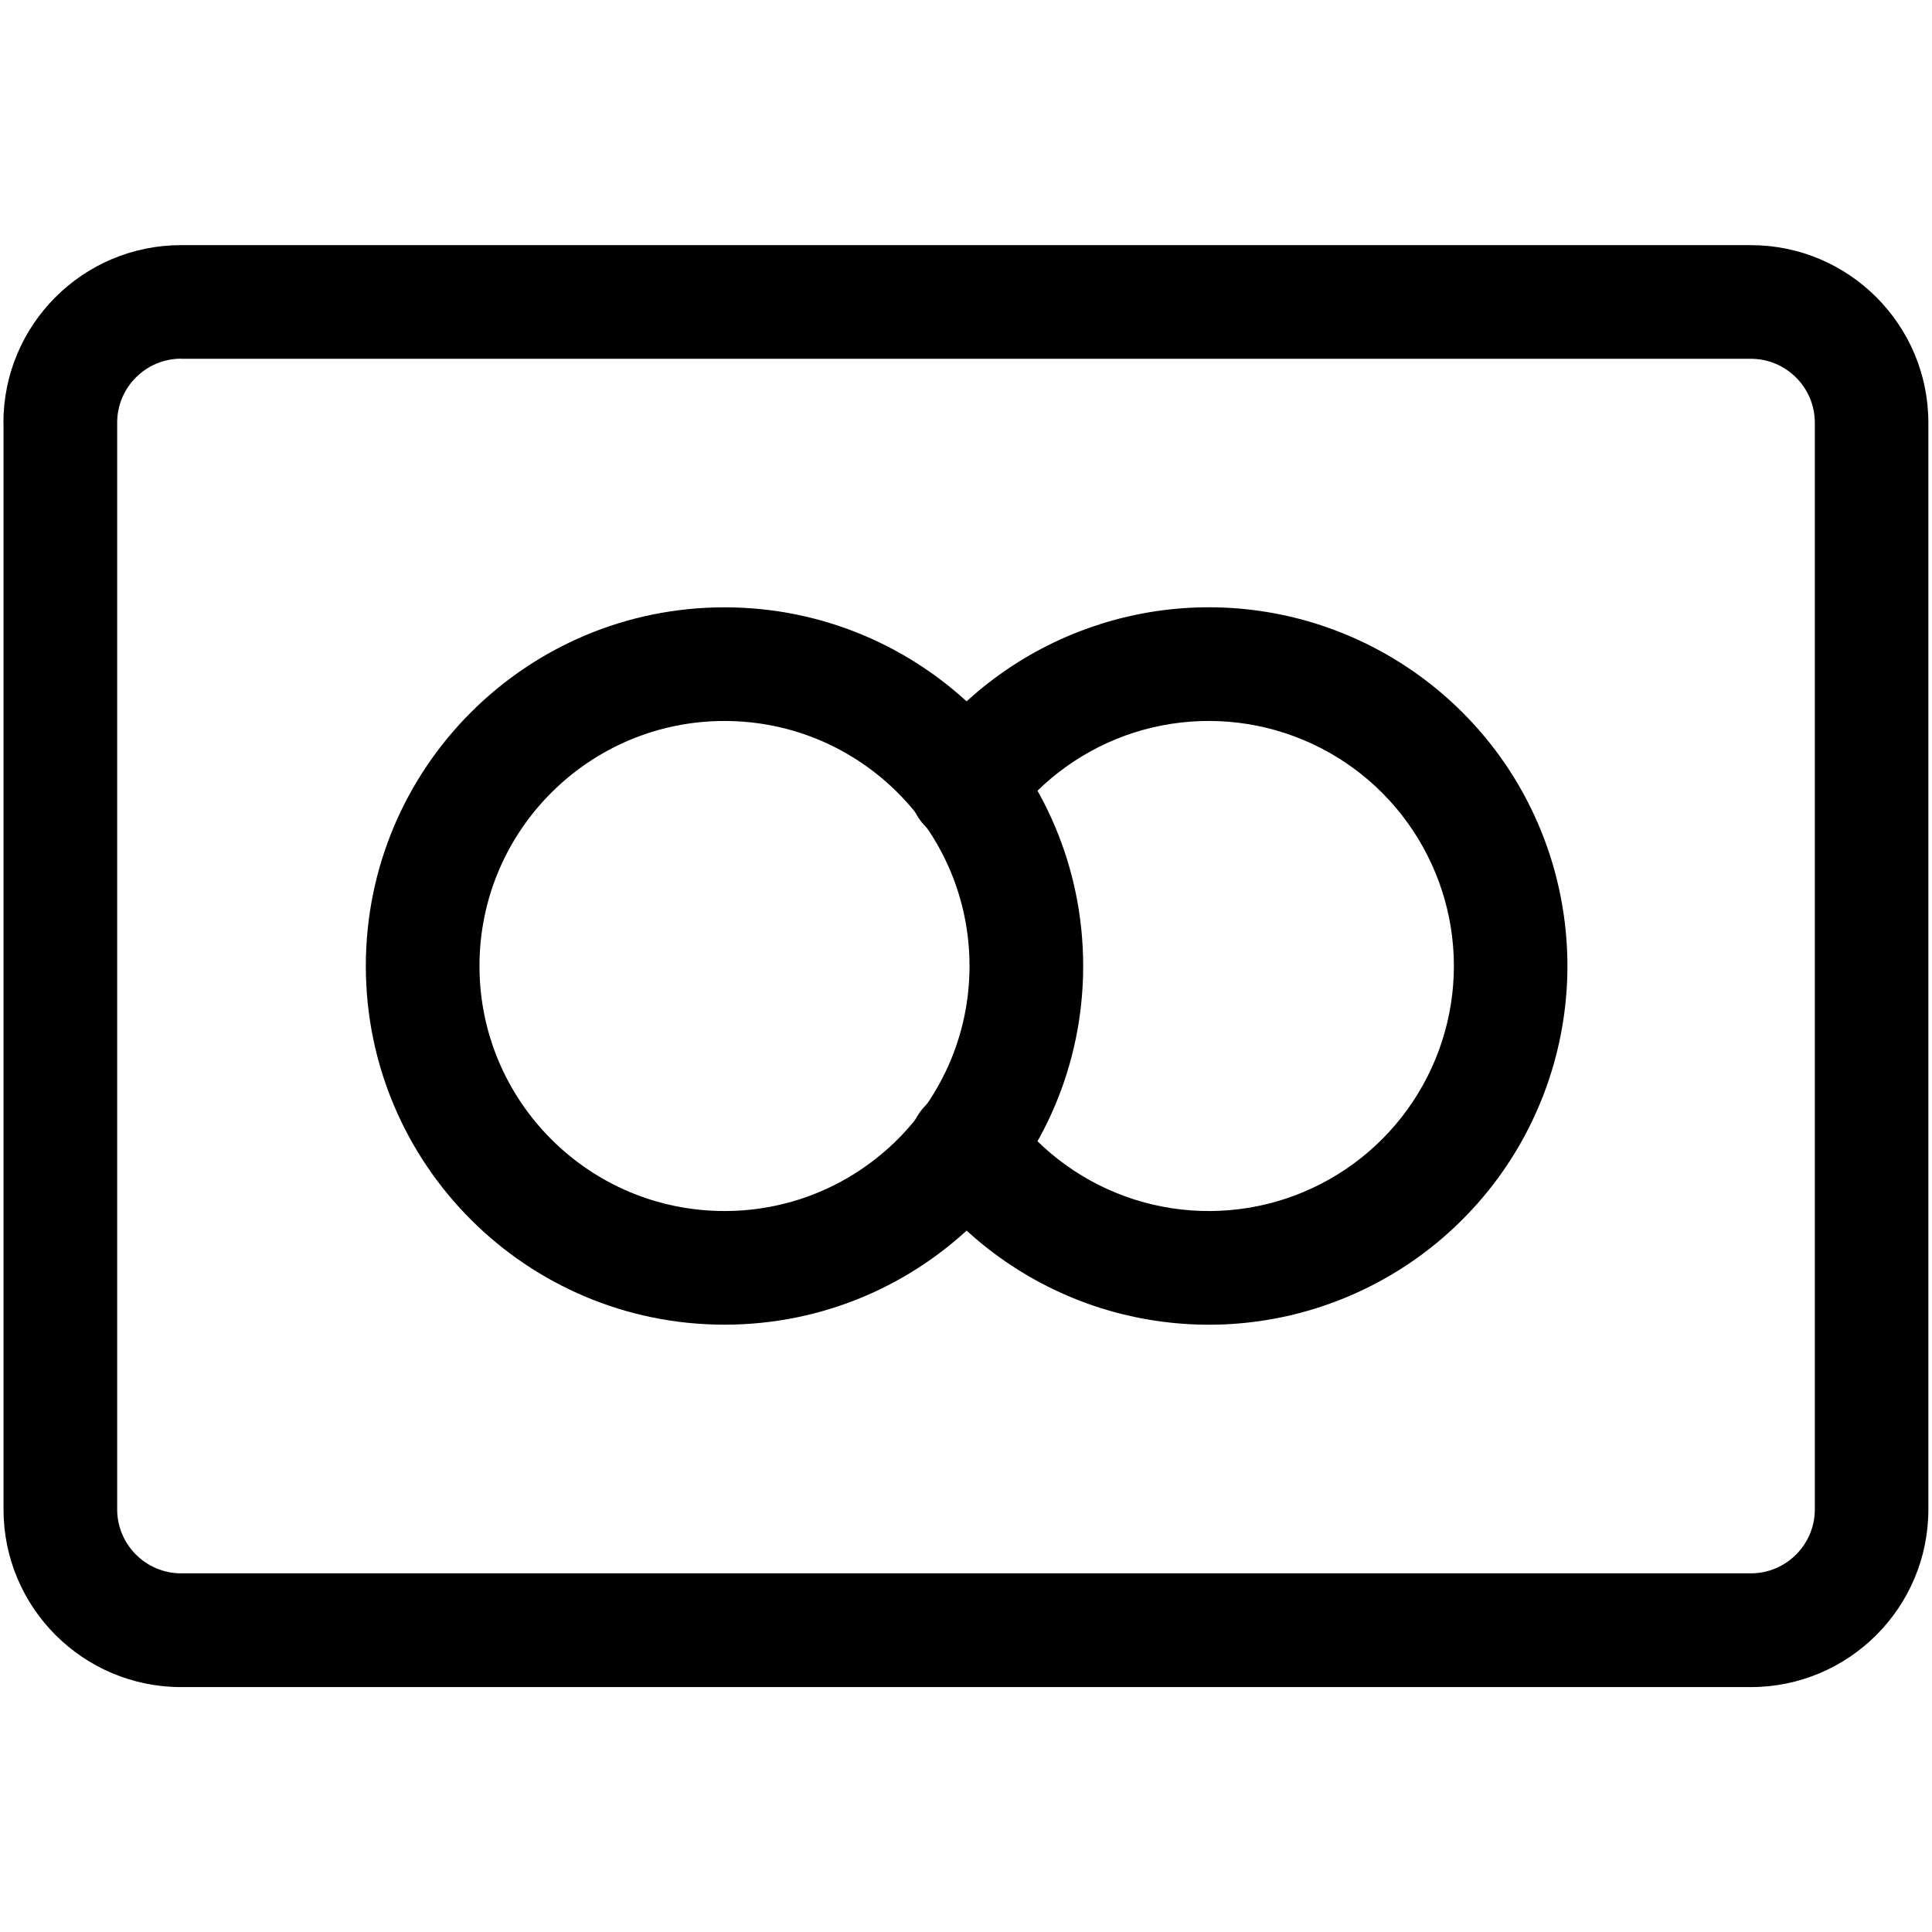
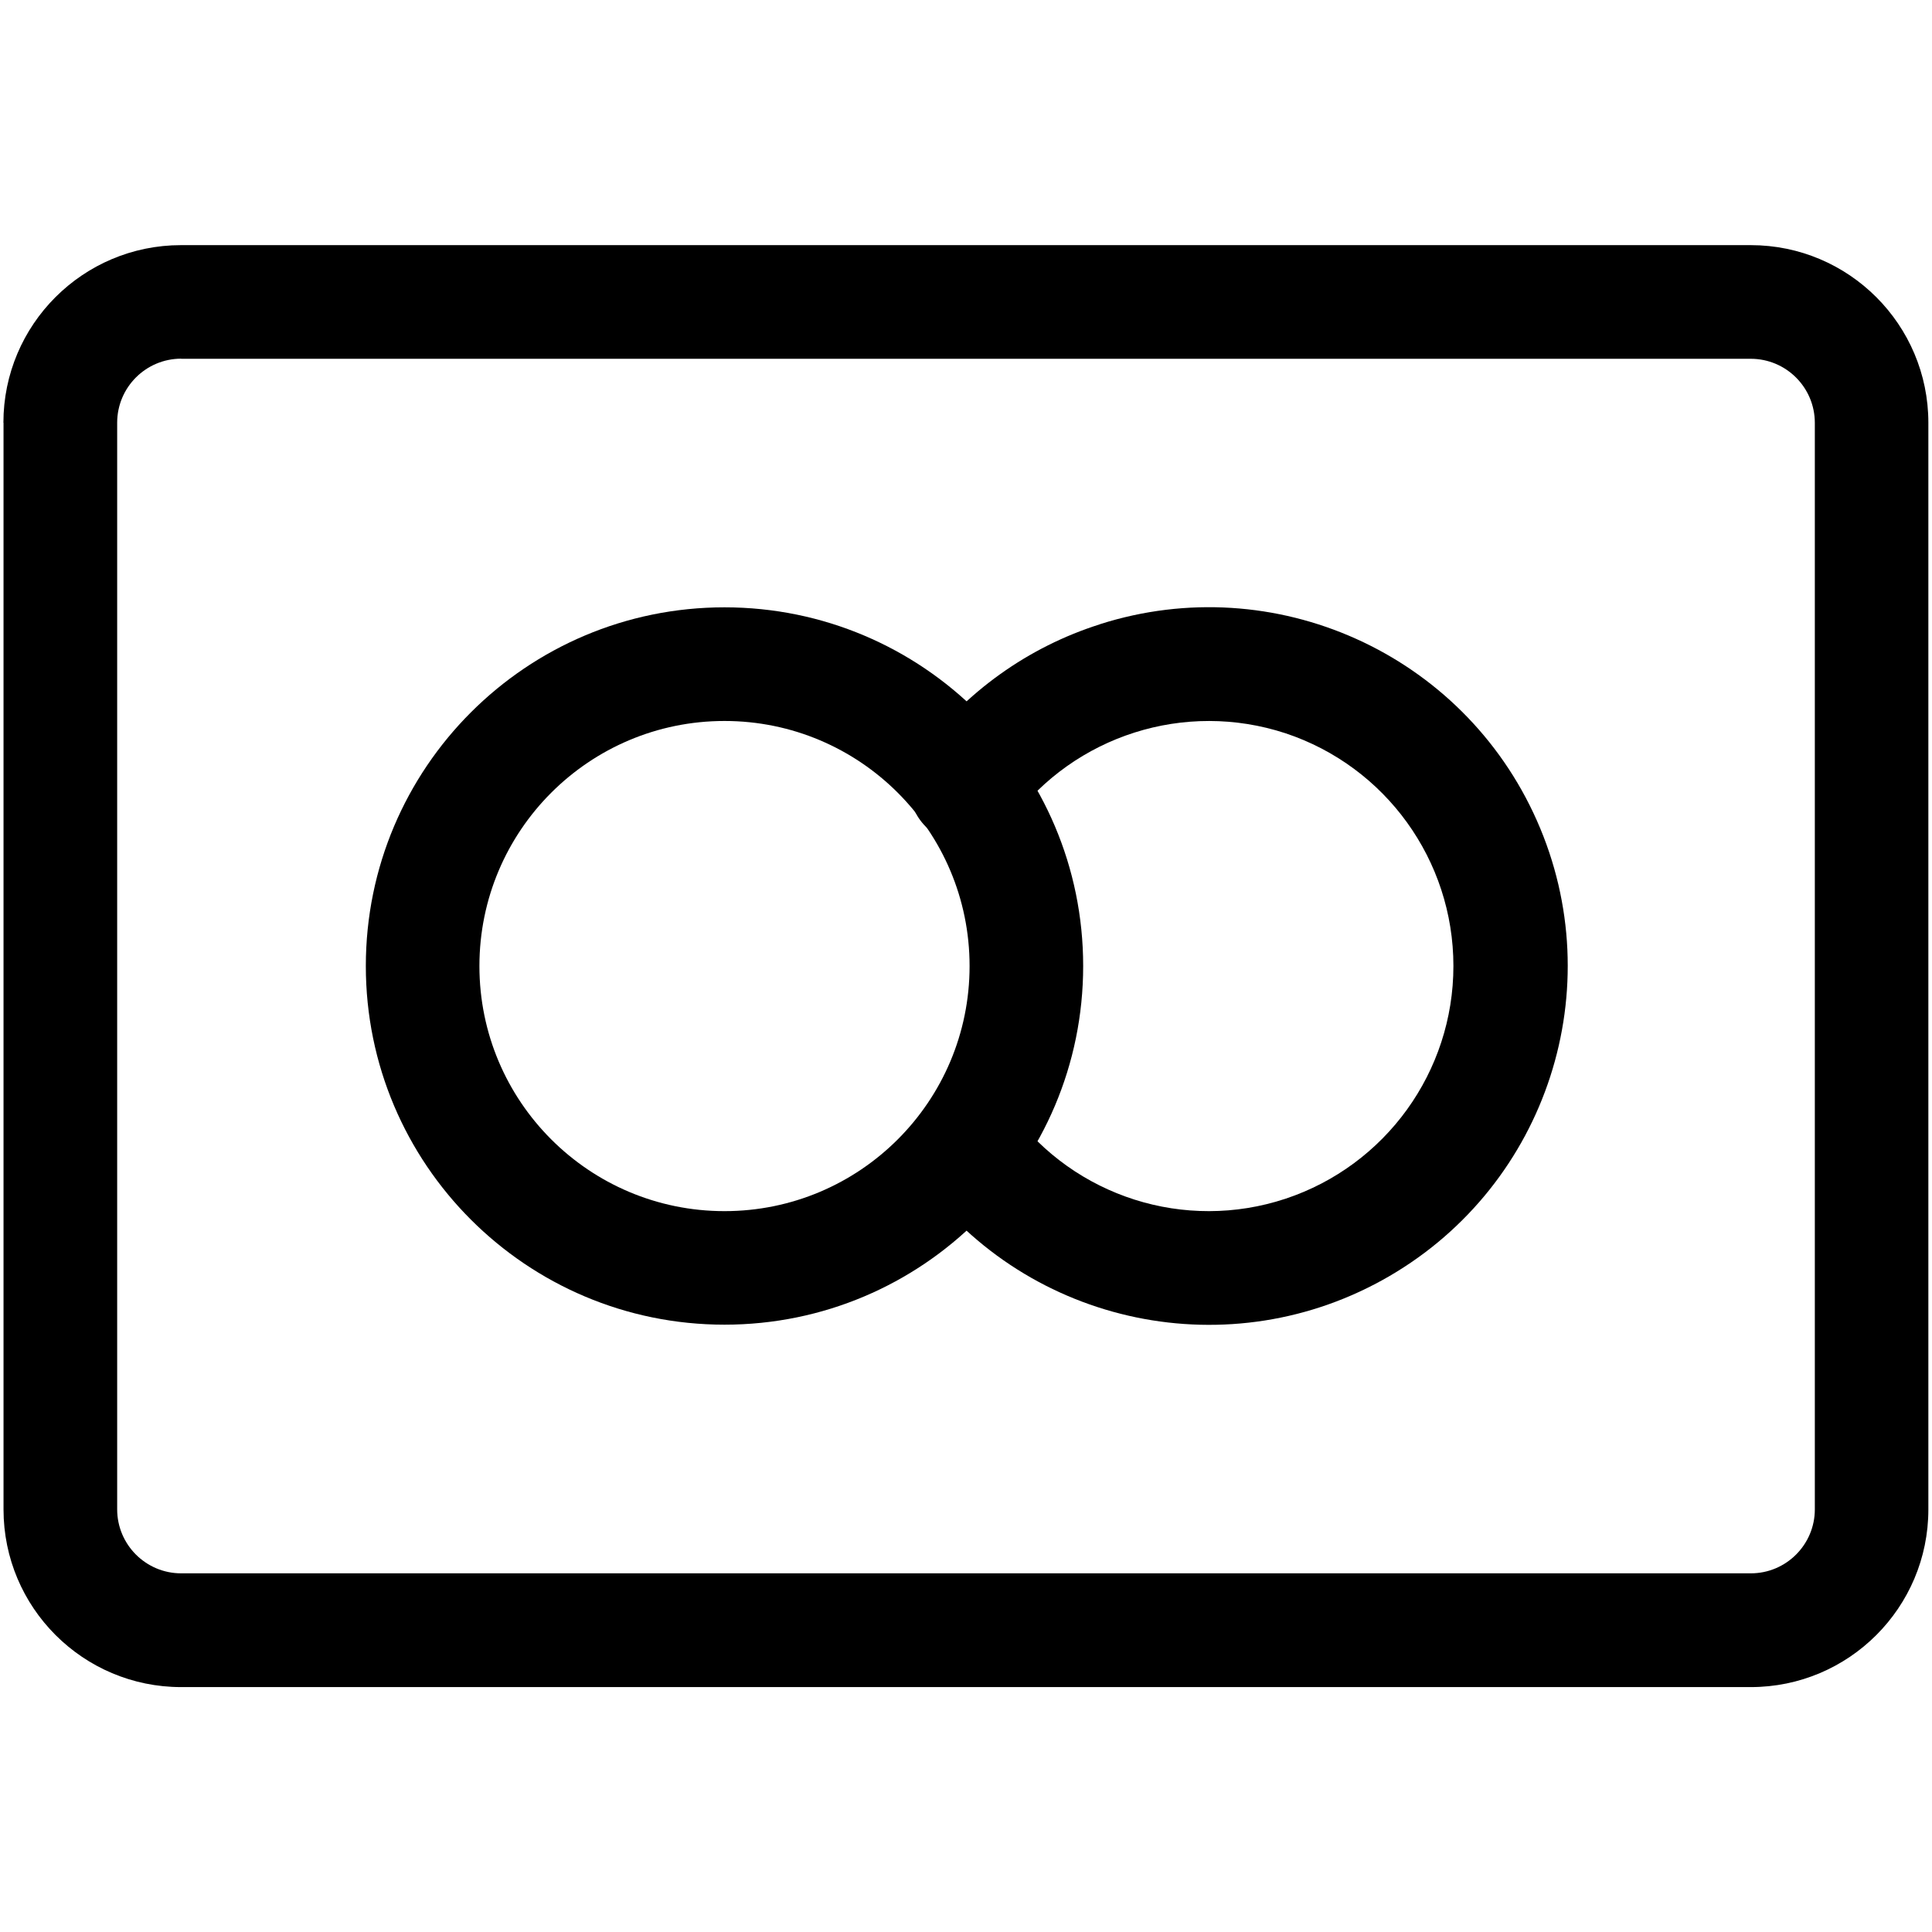
<svg xmlns="http://www.w3.org/2000/svg" viewBox="0 0 17 17" fill="currentColor">
-   <path fill-rule="evenodd" clip-rule="evenodd" d="M1.594 3.156c-.31 0-.563.252-.563.563v9.562c0 .31.252.563.563.563h13.812c.31 0 .563-.252.563-.563V3.72c0-.31-.252-.563-.563-.563H1.594zM.03 3.72c0-.863.7-1.563 1.563-1.563h13.812c.863 0 1.563.7 1.563 1.563v9.562c0 .863-.7 1.563-1.563 1.563H1.594c-.863 0-1.563-.7-1.563-1.563V3.72z" fill="currentColor" />
-   <path fill-rule="evenodd" clip-rule="evenodd" d="M6.375 6.344c-1.19 0-2.156.965-2.156 2.156 0 1.19.965 2.156 2.156 2.156 1.19 0 2.156-.965 2.156-2.156 0-1.19-.965-2.156-2.156-2.156zM3.219 8.5c0-1.743 1.413-3.156 3.156-3.156S9.531 6.757 9.531 8.5s-1.413 3.156-3.156 3.156S3.219 10.243 3.219 8.5z" fill="currentColor" />
-   <path fill-rule="evenodd" clip-rule="evenodd" d="M9.68 5.492c.632-.201 1.313-.198 1.944.01.63.208 1.18.61 1.57 1.148.389.538.598 1.186.598 1.85 0 .664-.21 1.312-.599 1.85-.39.538-.938.94-1.57 1.148-.63.208-1.31.211-1.944.01-.633-.202-1.186-.598-1.581-1.132-.164-.222-.117-.535.105-.7.222-.163.535-.116.7.106.269.365.647.635 1.08.773.432.137.897.135 1.328-.007.43-.142.806-.416 1.072-.784.266-.368.41-.81.41-1.264 0-.454-.144-.896-.41-1.264s-.641-.642-1.072-.784c-.431-.142-.896-.144-1.329-.007-.432.138-.81.408-1.08.773-.164.222-.477.27-.7.105-.221-.164-.268-.477-.104-.7.395-.533.948-.93 1.581-1.13z" fill="currentColor" />
+   <path fill-rule="evenodd" clip-rule="evenodd" d="M1.594 3.156a.564.564 0 0 0-.563.563v9.562c0 .31.252.563.563.563h13.812c.31 0 .563-.252.563-.563V3.72a.564.564 0 0 0-.563-.563H1.594zM.03 3.72c0-.863.7-1.563 1.563-1.563h13.812c.863 0 1.563.7 1.563 1.563v9.562c0 .863-.7 1.563-1.563 1.563H1.594c-.863 0-1.563-.7-1.563-1.563V3.72z" />
+   <path fill-rule="evenodd" clip-rule="evenodd" d="M6.375 6.344a2.156 2.156 0 1 0 0 4.313 2.156 2.156 0 0 0 0-4.313zM3.219 8.5a3.156 3.156 0 1 1 6.312 0 3.156 3.156 0 0 1-6.312 0z" />
+   <path fill-rule="evenodd" clip-rule="evenodd" d="M9.68 5.492a3.157 3.157 0 1 1-1.582 4.884.501.501 0 0 1 .805-.594 2.152 2.152 0 0 0 2.408.766 2.158 2.158 0 0 0 0-4.096 2.16 2.16 0 0 0-2.409.766.5.5 0 1 1-.804-.595c.395-.533.948-.93 1.581-1.13z" />
</svg>
